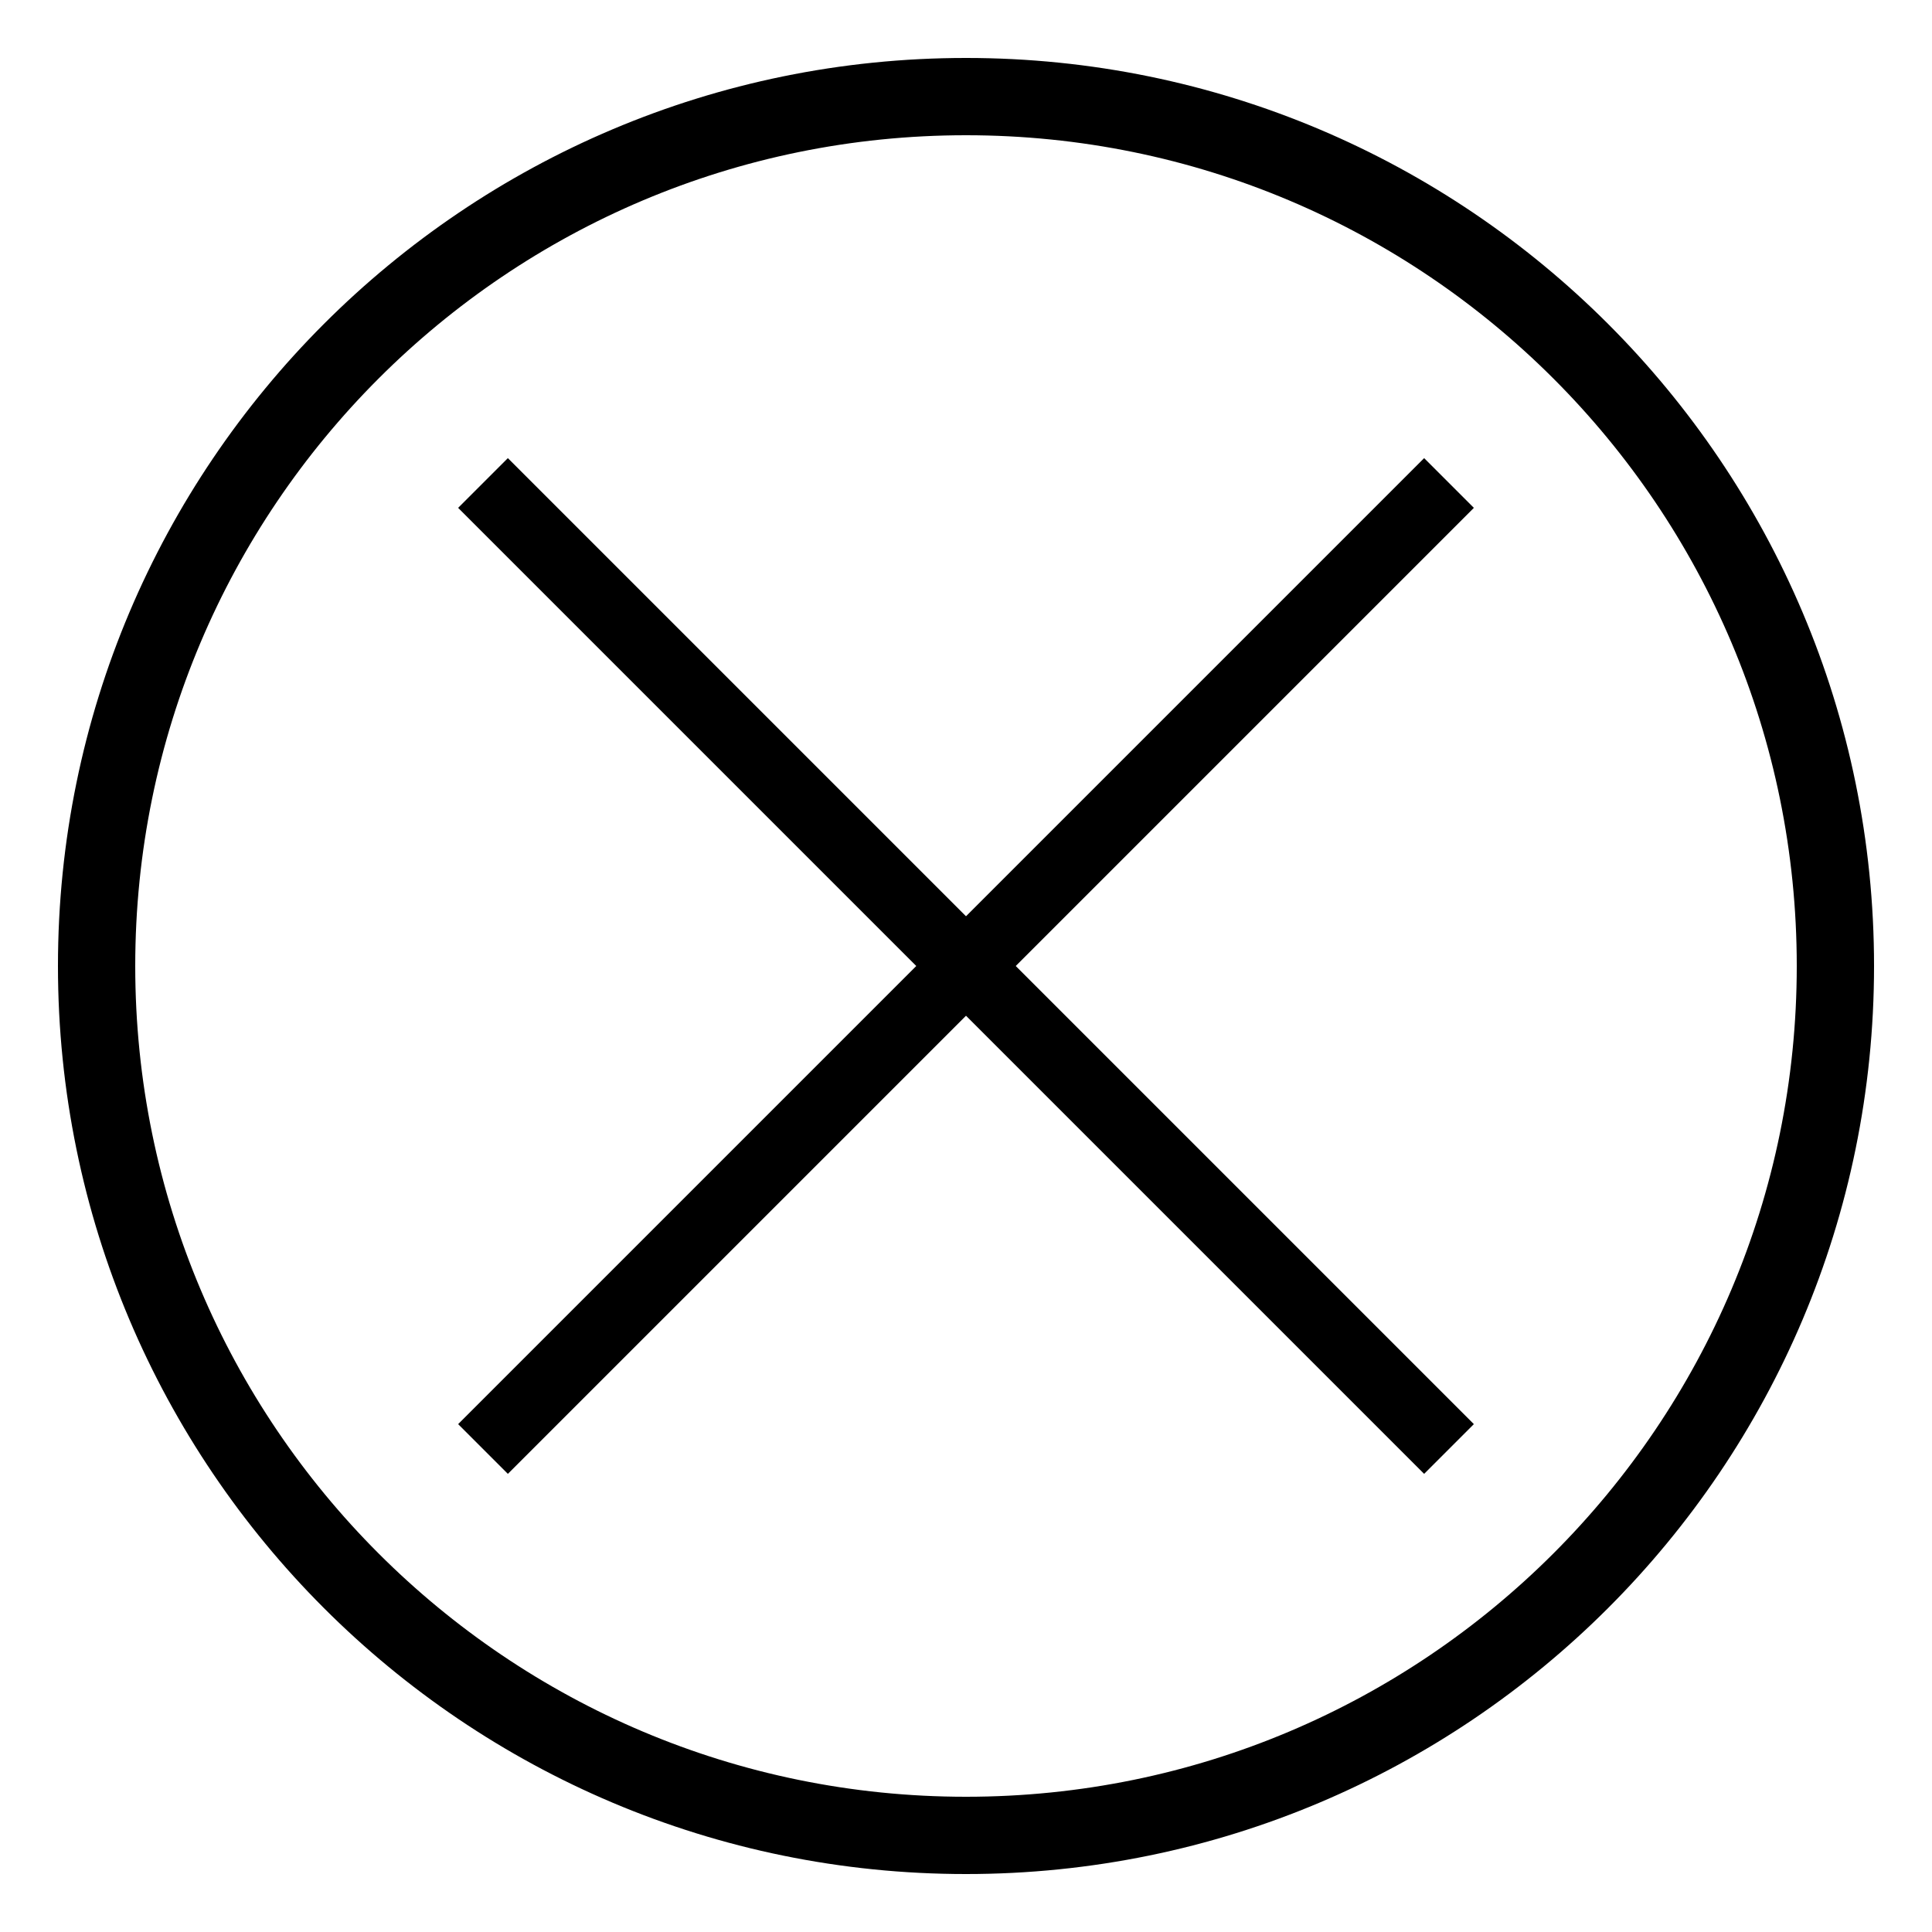
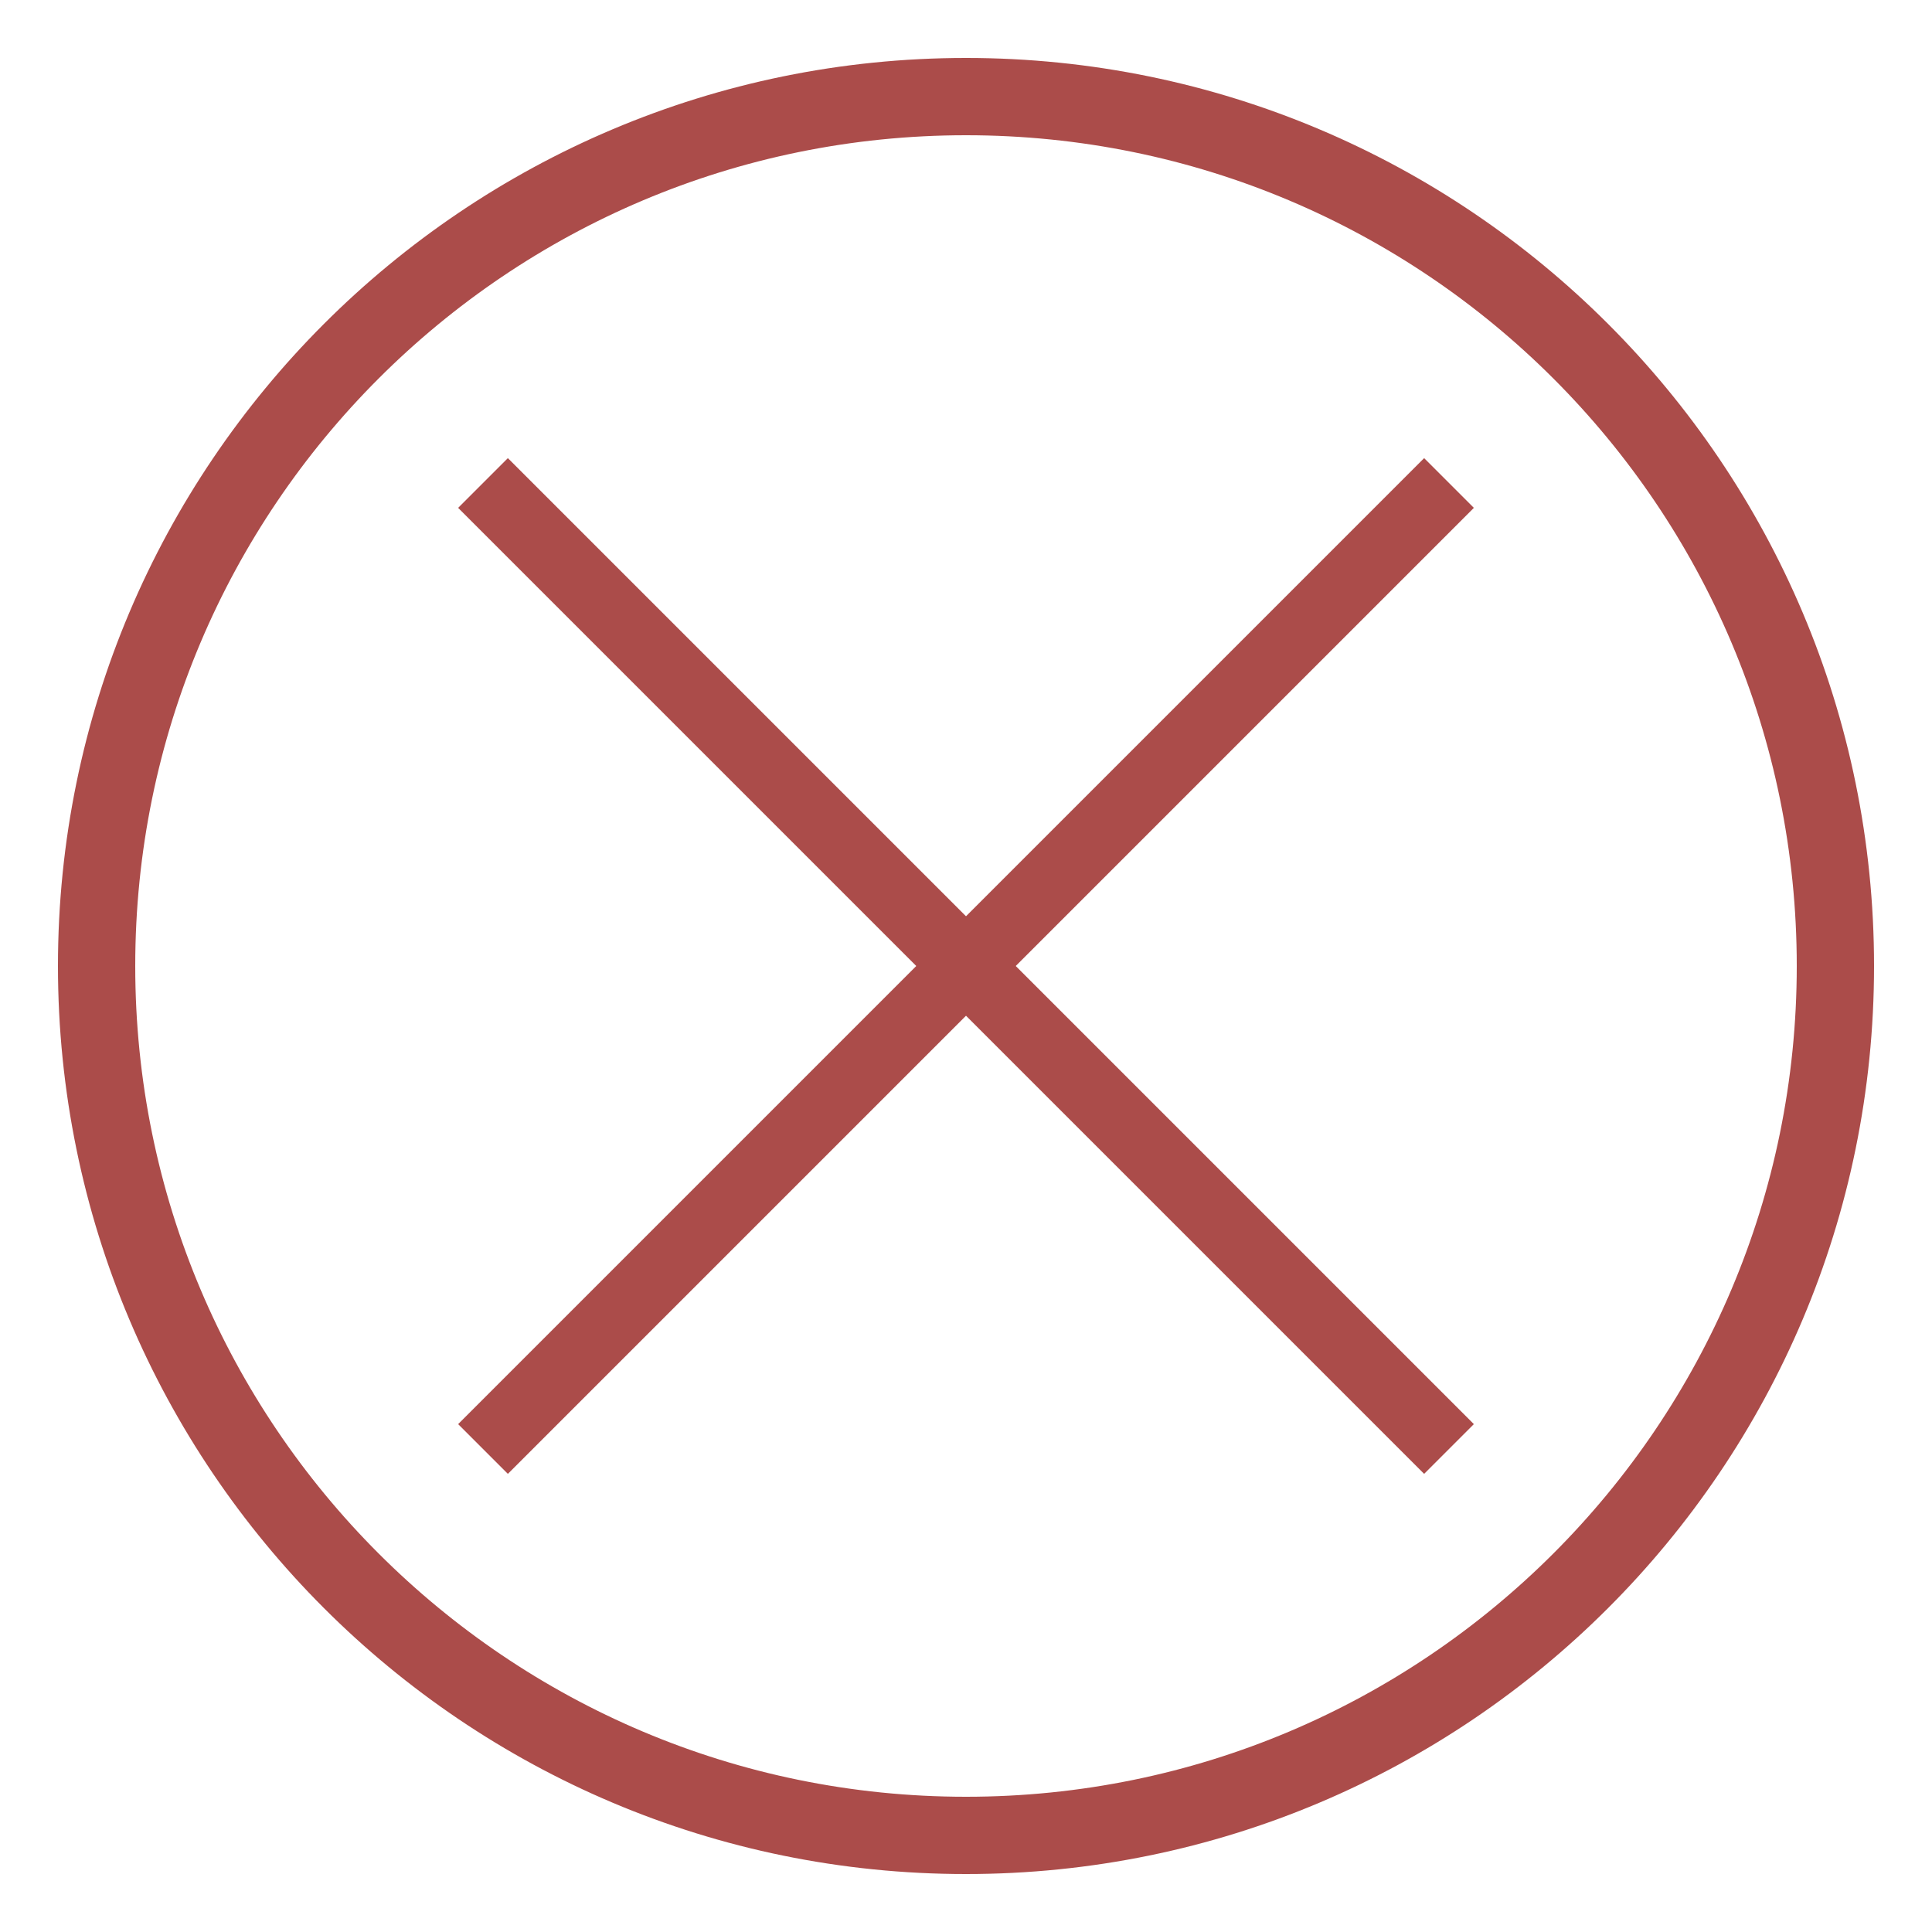
<svg xmlns="http://www.w3.org/2000/svg" version="1.1" x="0px" y="0px" width="100px" height="100px" viewBox="0 0 100 100" enable-background="new 0 0 100 100" xml:space="preserve">
  <g id="Close">
-     <circle fill="none" stroke="#000000" stroke-width="4" stroke-miterlimit="10" cx="50" cy="50" r="45" />
-     <line fill="none" stroke="#000000" stroke-width="3.64" stroke-miterlimit="10" x1="25" y1="25" x2="75" y2="75" />
-     <line fill="none" stroke="#000000" stroke-width="3.64" stroke-miterlimit="10" x1="75" y1="25" x2="25" y2="75" />
+     <circle fill="none" stroke="#AB4C4A" stroke-width="4" stroke-miterlimit="10" cx="50" cy="50" r="45" />
+     <line fill="none" stroke="#AB4C4A" stroke-width="3.64" stroke-miterlimit="10" x1="25" y1="25" x2="75" y2="75" />
+     <line fill="none" stroke="#AB4C4A" stroke-width="3.64" stroke-miterlimit="10" x1="75" y1="25" x2="25" y2="75" />
  </g>
  <g id="Add">
-     <circle fill="none" stroke="#000000" stroke-width="4" stroke-miterlimit="10" cx="170" cy="50" r="45" />
-     <line fill="none" stroke="#000000" stroke-width="4" stroke-miterlimit="10" x1="170" y1="15" x2="170" y2="85" />
-     <line fill="none" stroke="#000000" stroke-width="4" stroke-miterlimit="10" x1="205" y1="50" x2="135" y2="50" />
+     <circle fill="none" stroke="#D4AF34" stroke-width="4" stroke-miterlimit="10" cx="170" cy="50" r="45" />
+     <line fill="none" stroke="#D4AF34" stroke-width="4" stroke-miterlimit="10" x1="170" y1="15" x2="170" y2="85" />
+     <line fill="none" stroke="#D4AF34" stroke-width="4" stroke-miterlimit="10" x1="205" y1="50" x2="135" y2="50" />
  </g>
  <g id="Edit">
-     <circle fill="none" stroke="#000000" stroke-width="4" stroke-miterlimit="10" cx="290" cy="50" r="45" />
-     <line fill="none" stroke="#000000" stroke-width="12" stroke-miterlimit="10" x1="314.749" y1="25.251" x2="277.749" y2="62.251" />
+     <circle fill="none" stroke="#D4AF34" stroke-width="4" stroke-miterlimit="10" cx="290" cy="50" r="45" />
+     <line fill="none" stroke="#D4AF34" stroke-width="12" stroke-miterlimit="10" x1="314.749" y1="25.251" x2="277.749" y2="62.251" />
    <g>
      <g>
-         <line fill="none" stroke="#000000" stroke-width="12" stroke-miterlimit="10" x1="275.842" y1="64.23" x2="270.73" y2="69.053" />
+         <line fill="none" stroke="#D4AF34" stroke-width="12" stroke-miterlimit="10" x1="275.842" y1="64.23" x2="270.73" y2="69.053" />
        <g>
-           <polygon points="267.897,63.499 264.467,74.962 276.11,72.203     " />
+           <polygon fill="#D4AF34" points="267.897,63.499 264.467,74.962 276.11,72.203     " />
        </g>
      </g>
    </g>
    <g>
-       <path d="M285.531,73.469c0,0,0.251-0.656,0.789-1.479c0.262-0.418,0.595-0.879,0.978-1.346c0.197-0.229,0.382-0.483,0.604-0.707    c0.217-0.229,0.437-0.464,0.656-0.697c0.467-0.44,0.93-0.885,1.405-1.26c0.468-0.382,0.929-0.715,1.347-0.978    c0.823-0.538,1.478-0.79,1.478-0.79l0.07,0.07c0,0-1.796,1.832-3.593,3.664c-1.832,1.796-3.664,3.593-3.664,3.593L285.531,73.469z    " />
+       <path fill="#D4AF34" d="M285.531,73.469c0,0,0.251-0.656,0.789-1.479c0.262-0.418,0.595-0.879,0.978-1.346    c0.197-0.229,0.382-0.483,0.604-0.707c0.217-0.229,0.437-0.464,0.656-0.697c0.467-0.44,0.93-0.885,1.405-1.26    c0.468-0.382,0.929-0.715,1.347-0.978c0.823-0.538,1.478-0.79,1.478-0.79l0.07,0.07c0,0-1.796,1.832-3.593,3.664    c-1.832,1.796-3.664,3.593-3.664,3.593L285.531,73.469z" />
    </g>
    <g>
-       <path d="M292.602,65.955c0,0,0.656,0.251,1.479,0.789c0.418,0.262,0.879,0.595,1.346,0.978c0.229,0.197,0.483,0.382,0.707,0.604    c0.229,0.217,0.464,0.437,0.697,0.656c0.44,0.467,0.885,0.929,1.26,1.405c0.382,0.468,0.715,0.929,0.978,1.347    c0.538,0.823,0.79,1.478,0.79,1.478l-0.07,0.07c0,0-1.832-1.796-3.664-3.593c-1.796-1.832-3.593-3.664-3.593-3.664L292.602,65.955    z" />
+       <path fill="#D4AF34" d="M292.602,65.955c0,0,0.656,0.251,1.479,0.789c0.418,0.262,0.879,0.595,1.346,0.978    c0.229,0.197,0.483,0.382,0.707,0.604c0.229,0.217,0.464,0.437,0.697,0.656c0.44,0.467,0.885,0.929,1.26,1.405    c0.382,0.468,0.715,0.929,0.978,1.347c0.538,0.823,0.79,1.478,0.79,1.478l-0.07,0.07c0,0-1.832-1.796-3.664-3.593    c-1.796-1.832-3.593-3.664-3.593-3.664L292.602,65.955z" />
    </g>
    <g>
-       <path d="M299.531,73.469c0,0,0.251-0.656,0.789-1.479c0.262-0.418,0.595-0.879,0.978-1.346c0.197-0.229,0.382-0.483,0.604-0.707    c0.217-0.229,0.437-0.464,0.656-0.697c0.467-0.44,0.93-0.885,1.405-1.26c0.468-0.382,0.929-0.715,1.347-0.978    c0.823-0.538,1.478-0.79,1.478-0.79l0.07,0.07c0,0-1.796,1.832-3.593,3.664c-1.832,1.796-3.664,3.593-3.664,3.593L299.531,73.469z    " />
+       <path fill="#D4AF34" d="M299.531,73.469c0,0,0.251-0.656,0.789-1.479c0.262-0.418,0.595-0.879,0.978-1.346    c0.197-0.229,0.382-0.483,0.604-0.707c0.217-0.229,0.437-0.464,0.656-0.697c0.467-0.44,0.93-0.885,1.405-1.26    c0.468-0.382,0.929-0.715,1.347-0.978c0.823-0.538,1.478-0.79,1.478-0.79l0.07,0.07c0,0-1.796,1.832-3.593,3.664    c-1.832,1.796-3.664,3.593-3.664,3.593L299.531,73.469z" />
    </g>
    <g>
-       <path d="M306.602,65.955c0,0,0.656,0.251,1.479,0.789c0.418,0.262,0.879,0.595,1.346,0.978c0.229,0.197,0.483,0.382,0.707,0.604    c0.229,0.217,0.464,0.437,0.697,0.656c0.44,0.467,0.885,0.929,1.26,1.405c0.382,0.468,0.715,0.929,0.978,1.347    c0.538,0.823,0.79,1.478,0.79,1.478l-0.07,0.07c0,0-1.832-1.796-3.664-3.593c-1.796-1.832-3.593-3.664-3.593-3.664L306.602,65.955    z" />
+       <path fill="#D4AF34" d="M306.602,65.955c0,0,0.656,0.251,1.479,0.789c0.418,0.262,0.879,0.595,1.346,0.978    c0.229,0.197,0.483,0.382,0.707,0.604c0.229,0.217,0.464,0.437,0.697,0.656c0.44,0.467,0.885,0.929,1.26,1.405    c0.382,0.468,0.715,0.929,0.978,1.347c0.538,0.823,0.79,1.478,0.79,1.478l-0.07,0.07c0,0-1.832-1.796-3.664-3.593    c-1.796-1.832-3.593-3.664-3.593-3.664L306.602,65.955z" />
    </g>
    <g>
-       <path d="M313.531,73.469c0,0,0.251-0.656,0.789-1.479c0.262-0.418,0.595-0.879,0.978-1.346c0.197-0.229,0.382-0.483,0.604-0.707    c0.217-0.229,0.437-0.464,0.656-0.697c0.467-0.44,0.93-0.885,1.405-1.26c0.468-0.382,0.929-0.715,1.347-0.978    c0.823-0.538,1.478-0.79,1.478-0.79l0.07,0.07c0,0-1.796,1.832-3.593,3.664c-1.832,1.796-3.664,3.593-3.664,3.593L313.531,73.469z    " />
+       <path fill="#D4AF34" d="M313.531,73.469c0,0,0.251-0.656,0.789-1.479c0.262-0.418,0.595-0.879,0.978-1.346    c0.197-0.229,0.382-0.483,0.604-0.707c0.217-0.229,0.437-0.464,0.656-0.697c0.467-0.44,0.93-0.885,1.405-1.26    c0.468-0.382,0.929-0.715,1.347-0.978c0.823-0.538,1.478-0.79,1.478-0.79l0.07,0.07c0,0-1.796,1.832-3.593,3.664    c-1.832,1.796-3.664,3.593-3.664,3.593L313.531,73.469z" />
    </g>
  </g>
</svg>
